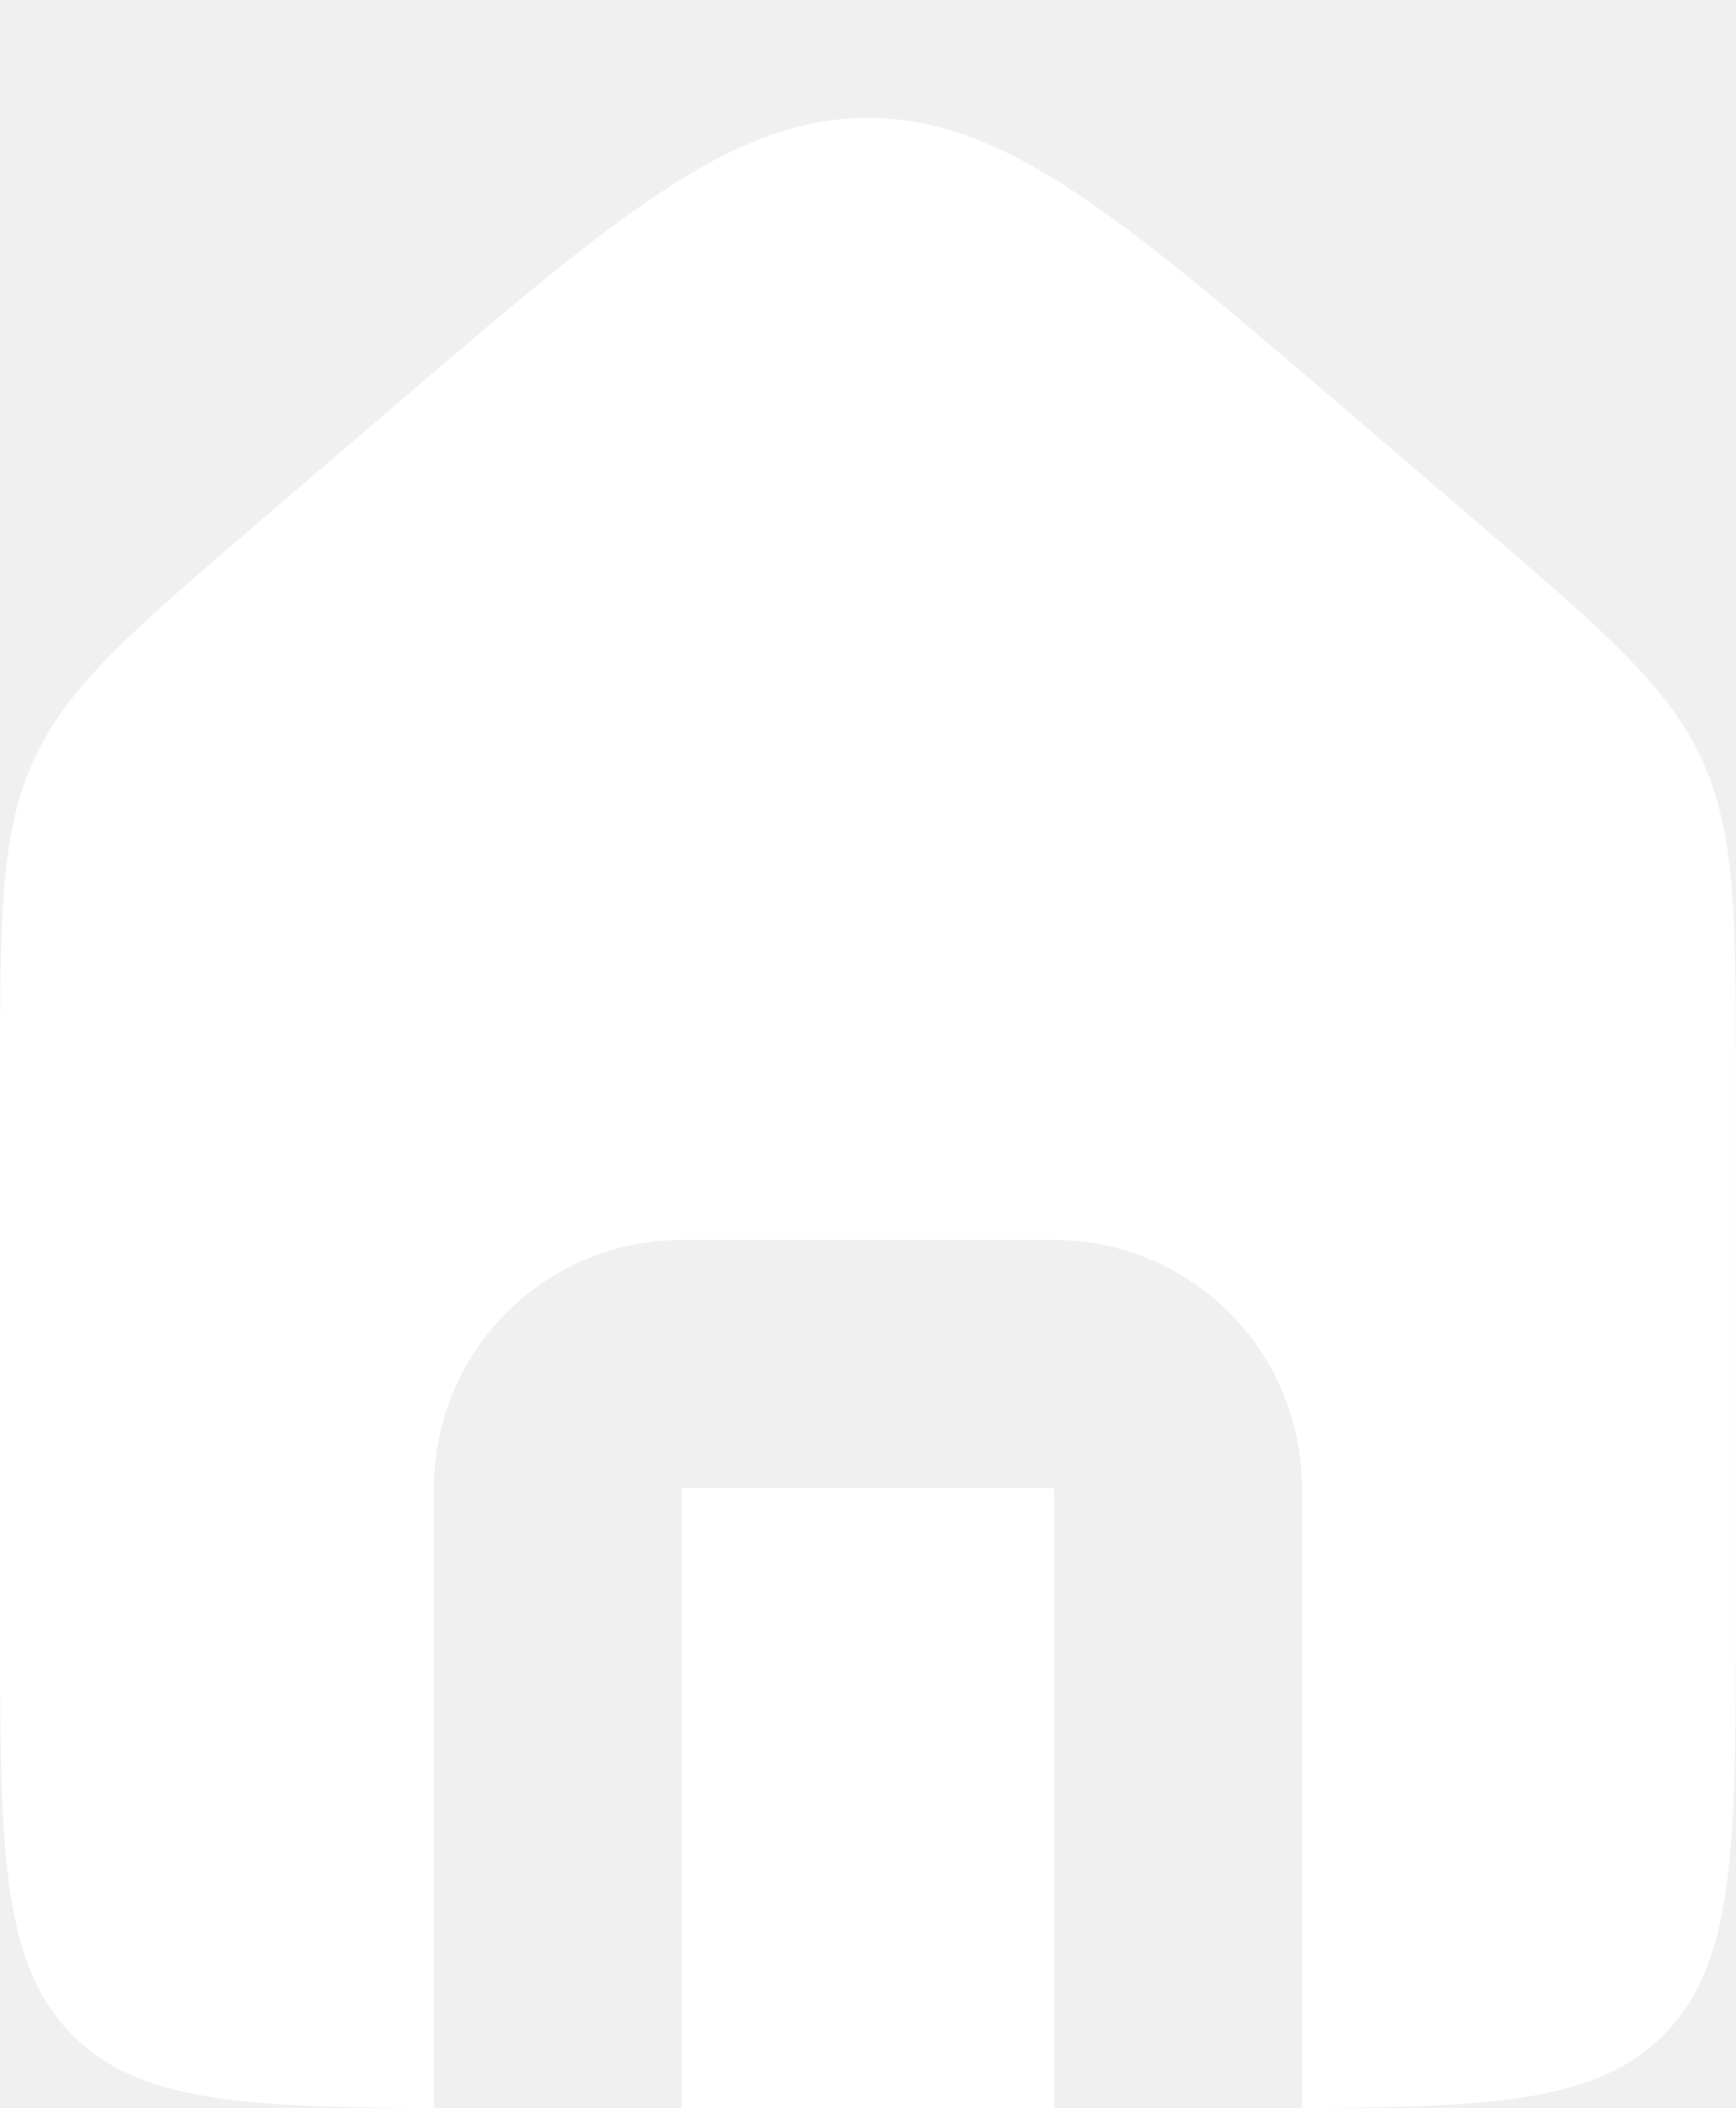
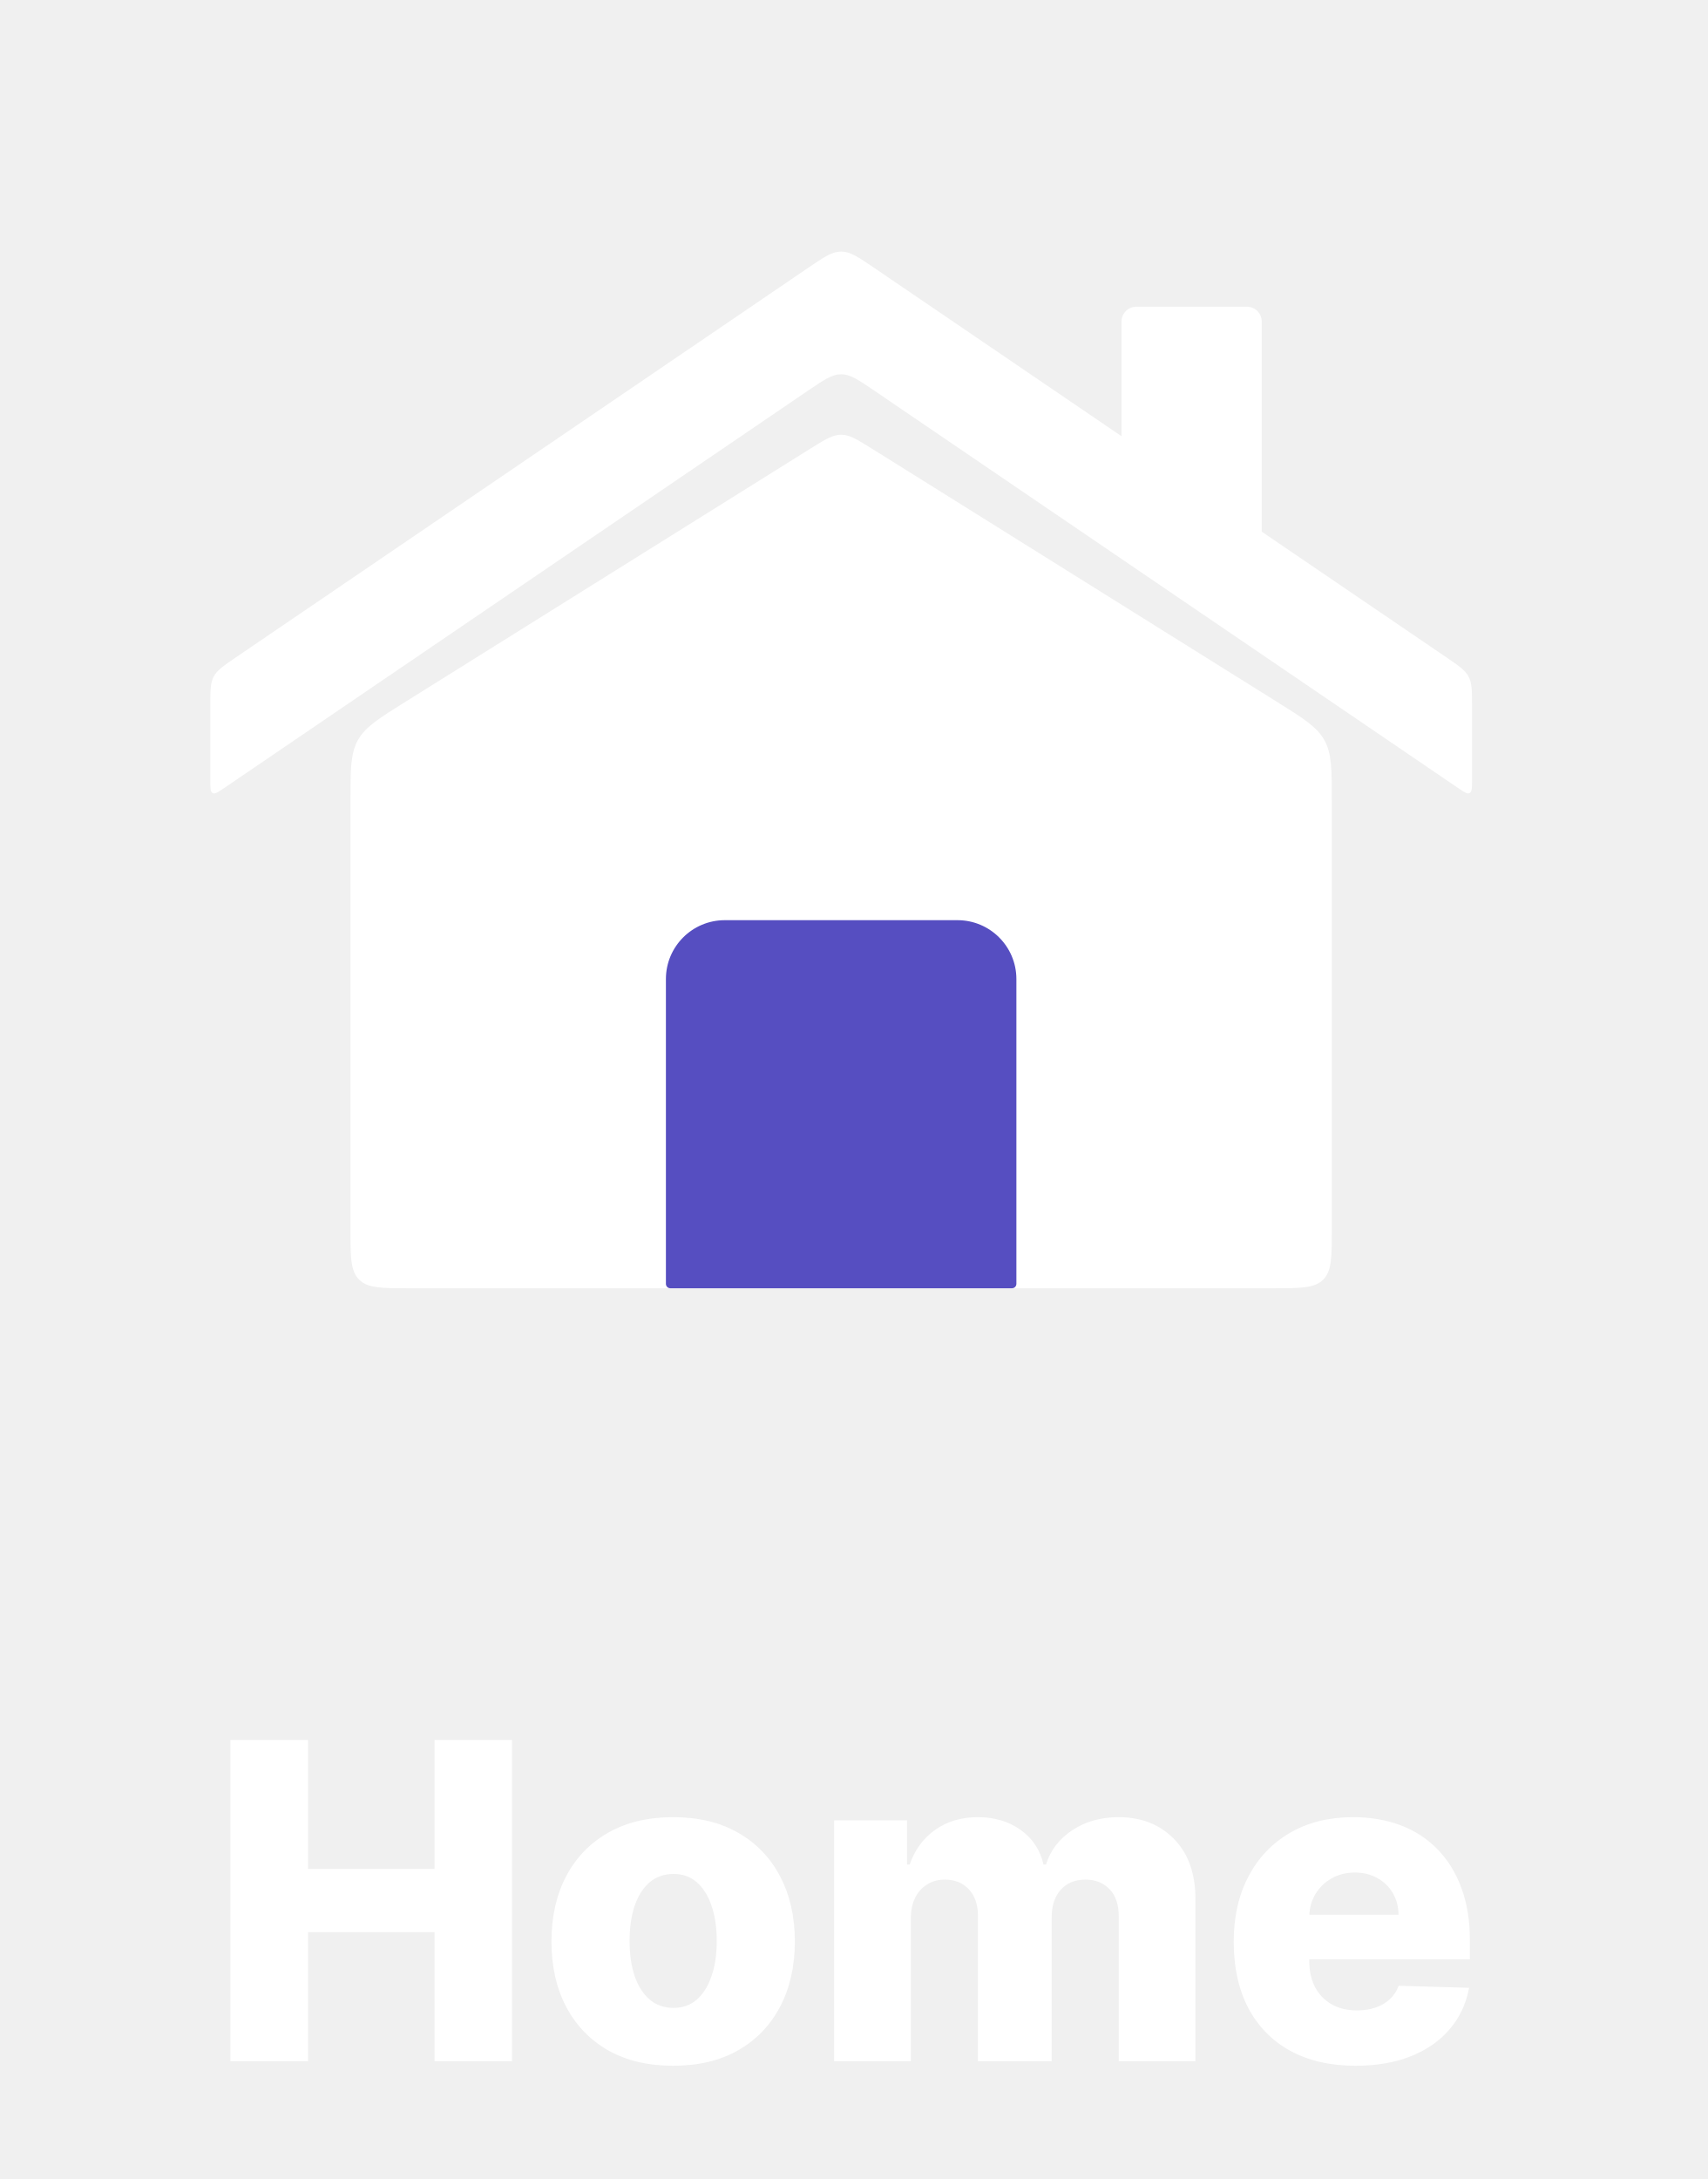
- <svg xmlns="http://www.w3.org/2000/svg" width="14" height="17" viewBox="0 0 14 17" fill="none">
-   <path fill-rule="evenodd" clip-rule="evenodd" d="M0.274 6.126C0 6.723 0 7.402 0 8.76V13C0 14.886 0 15.828 0.586 16.414C1.117 16.946 1.943 16.995 3.5 17V12C3.5 10.895 4.395 10 5.5 10H8.5C9.605 10 10.5 10.895 10.5 12V17C12.057 16.995 12.883 16.946 13.414 16.414C14 15.828 14 14.886 14 13V8.76C14 7.402 14 6.723 13.726 6.126C13.451 5.529 12.936 5.088 11.905 4.204L10.905 3.347C9.041 1.75 8.11 0.951 7 0.951C5.89 0.951 4.959 1.75 3.095 3.347L2.095 4.204C1.064 5.088 0.549 5.529 0.274 6.126ZM8.5 17V12H5.5V17H8.5Z" fill="white" />
+ <svg xmlns="http://www.w3.org/2000/svg" width="58" height="74" viewBox="0 0 58 74" fill="none">
+   <path d="M11.905 27.217C11.905 26.133 11.905 25.591 12.155 25.139C12.406 24.687 12.866 24.399 13.785 23.825L27.511 15.246C28.027 14.924 28.285 14.763 28.571 14.763C28.858 14.763 29.116 14.924 29.631 15.246L43.358 23.825C44.277 24.399 44.737 24.687 44.987 25.139C45.238 25.591 45.238 26.133 45.238 27.217V41.75C45.238 42.693 45.238 43.164 44.945 43.457C44.652 43.75 44.181 43.75 43.238 43.75H13.905C12.962 43.75 12.491 43.75 12.198 43.457C11.905 43.164 11.905 42.693 11.905 41.75V27.217Z" fill="white" />
+   <path d="M7.143 26.516C7.143 26.765 7.143 26.89 7.223 26.932C7.303 26.975 7.406 26.904 7.612 26.764L27.446 13.266C27.991 12.895 28.263 12.71 28.571 12.71C28.879 12.71 29.152 12.895 29.697 13.266L49.531 26.764C49.737 26.904 49.84 26.975 49.92 26.932C50 26.89 50 26.765 50 26.516V23.975C50 23.457 50 23.198 49.884 22.978C49.768 22.759 49.554 22.613 49.125 22.321L29.697 9.099C29.152 8.728 28.879 8.543 28.571 8.543C28.263 8.543 27.991 8.728 27.446 9.099L8.018 22.321C7.589 22.613 7.375 22.759 7.259 22.978C7.143 23.198 7.143 23.457 7.143 23.975V26.516Z" fill="white" />
+   <path d="M32.524 31.25H24.619C23.515 31.25 22.619 32.145 22.619 33.25V43.6C22.619 43.683 22.686 43.75 22.769 43.75H34.374C34.457 43.75 34.524 43.683 34.524 43.6V33.25C34.524 32.145 33.628 31.25 32.524 31.25Z" fill="#564EC1" />
+   <rect x="38.095" y="10.417" width="4.762" height="8.333" rx="0.5" fill="white" />
+   <path d="M7.826 70V59.091H10.462V63.469H14.761V59.091H17.392V70H14.761V65.616H10.462V70H7.826ZM22.866 70.154C22.006 70.154 21.268 69.979 20.65 69.627C20.035 69.272 19.561 68.778 19.227 68.146C18.897 67.511 18.732 66.774 18.732 65.936C18.732 65.094 18.897 64.357 19.227 63.725C19.561 63.09 20.035 62.596 20.65 62.244C21.268 61.889 22.006 61.712 22.866 61.712C23.725 61.712 24.462 61.889 25.076 62.244C25.694 62.596 26.168 63.09 26.498 63.725C26.832 64.357 26.999 65.094 26.999 65.936C26.999 66.774 26.832 67.511 26.498 68.146C26.168 68.778 25.694 69.272 25.076 69.627C24.462 69.979 23.725 70.154 22.866 70.154ZM22.882 68.189C23.194 68.189 23.459 68.093 23.675 67.901C23.892 67.71 24.057 67.443 24.171 67.102C24.288 66.761 24.346 66.367 24.346 65.92C24.346 65.465 24.288 65.067 24.171 64.727C24.057 64.386 23.892 64.119 23.675 63.928C23.459 63.736 23.194 63.64 22.882 63.64C22.558 63.64 22.285 63.736 22.061 63.928C21.841 64.119 21.672 64.386 21.555 64.727C21.442 65.067 21.385 65.465 21.385 65.92C21.385 66.367 21.442 66.761 21.555 67.102C21.672 67.443 21.841 67.71 22.061 67.901C22.285 68.093 22.558 68.189 22.882 68.189ZM28.334 70V61.818H30.81V63.32H30.901C31.071 62.823 31.359 62.431 31.764 62.143C32.169 61.855 32.652 61.712 33.213 61.712C33.781 61.712 34.267 61.857 34.672 62.148C35.077 62.44 35.334 62.83 35.445 63.32H35.53C35.682 62.834 35.981 62.445 36.425 62.154C36.869 61.859 37.392 61.712 37.996 61.712C38.77 61.712 39.399 61.96 39.882 62.457C40.365 62.951 40.606 63.629 40.606 64.492V70H38.001V65.089C38.001 64.68 37.897 64.37 37.687 64.157C37.478 63.94 37.206 63.832 36.872 63.832C36.514 63.832 36.231 63.949 36.025 64.183C35.823 64.414 35.722 64.725 35.722 65.115V70H33.218V65.062C33.218 64.682 33.115 64.382 32.909 64.162C32.703 63.942 32.431 63.832 32.094 63.832C31.867 63.832 31.666 63.887 31.492 63.997C31.318 64.103 31.181 64.256 31.082 64.455C30.986 64.654 30.938 64.888 30.938 65.158V70H28.334ZM46.045 70.154C45.189 70.154 44.45 69.986 43.829 69.648C43.211 69.308 42.735 68.823 42.401 68.194C42.071 67.562 41.906 66.811 41.906 65.941C41.906 65.096 42.073 64.357 42.407 63.725C42.74 63.09 43.211 62.596 43.818 62.244C44.425 61.889 45.141 61.712 45.965 61.712C46.547 61.712 47.08 61.802 47.563 61.983C48.046 62.164 48.463 62.432 48.815 62.788C49.166 63.143 49.44 63.581 49.635 64.103C49.83 64.622 49.928 65.217 49.928 65.888V66.538H42.817V65.025H47.504C47.501 64.748 47.435 64.501 47.307 64.284C47.179 64.068 47.004 63.899 46.78 63.778C46.56 63.654 46.306 63.592 46.018 63.592C45.727 63.592 45.466 63.658 45.235 63.789C45.004 63.917 44.821 64.093 44.686 64.316C44.551 64.537 44.48 64.787 44.473 65.067V66.607C44.473 66.941 44.539 67.234 44.67 67.486C44.802 67.734 44.988 67.928 45.23 68.066C45.471 68.205 45.759 68.274 46.093 68.274C46.324 68.274 46.533 68.242 46.721 68.178C46.909 68.114 47.071 68.02 47.206 67.896C47.341 67.772 47.442 67.619 47.51 67.438L49.901 67.507C49.802 68.043 49.584 68.51 49.246 68.908C48.912 69.302 48.474 69.609 47.93 69.829C47.387 70.046 46.758 70.154 46.045 70.154Z" fill="white" />
</svg>
